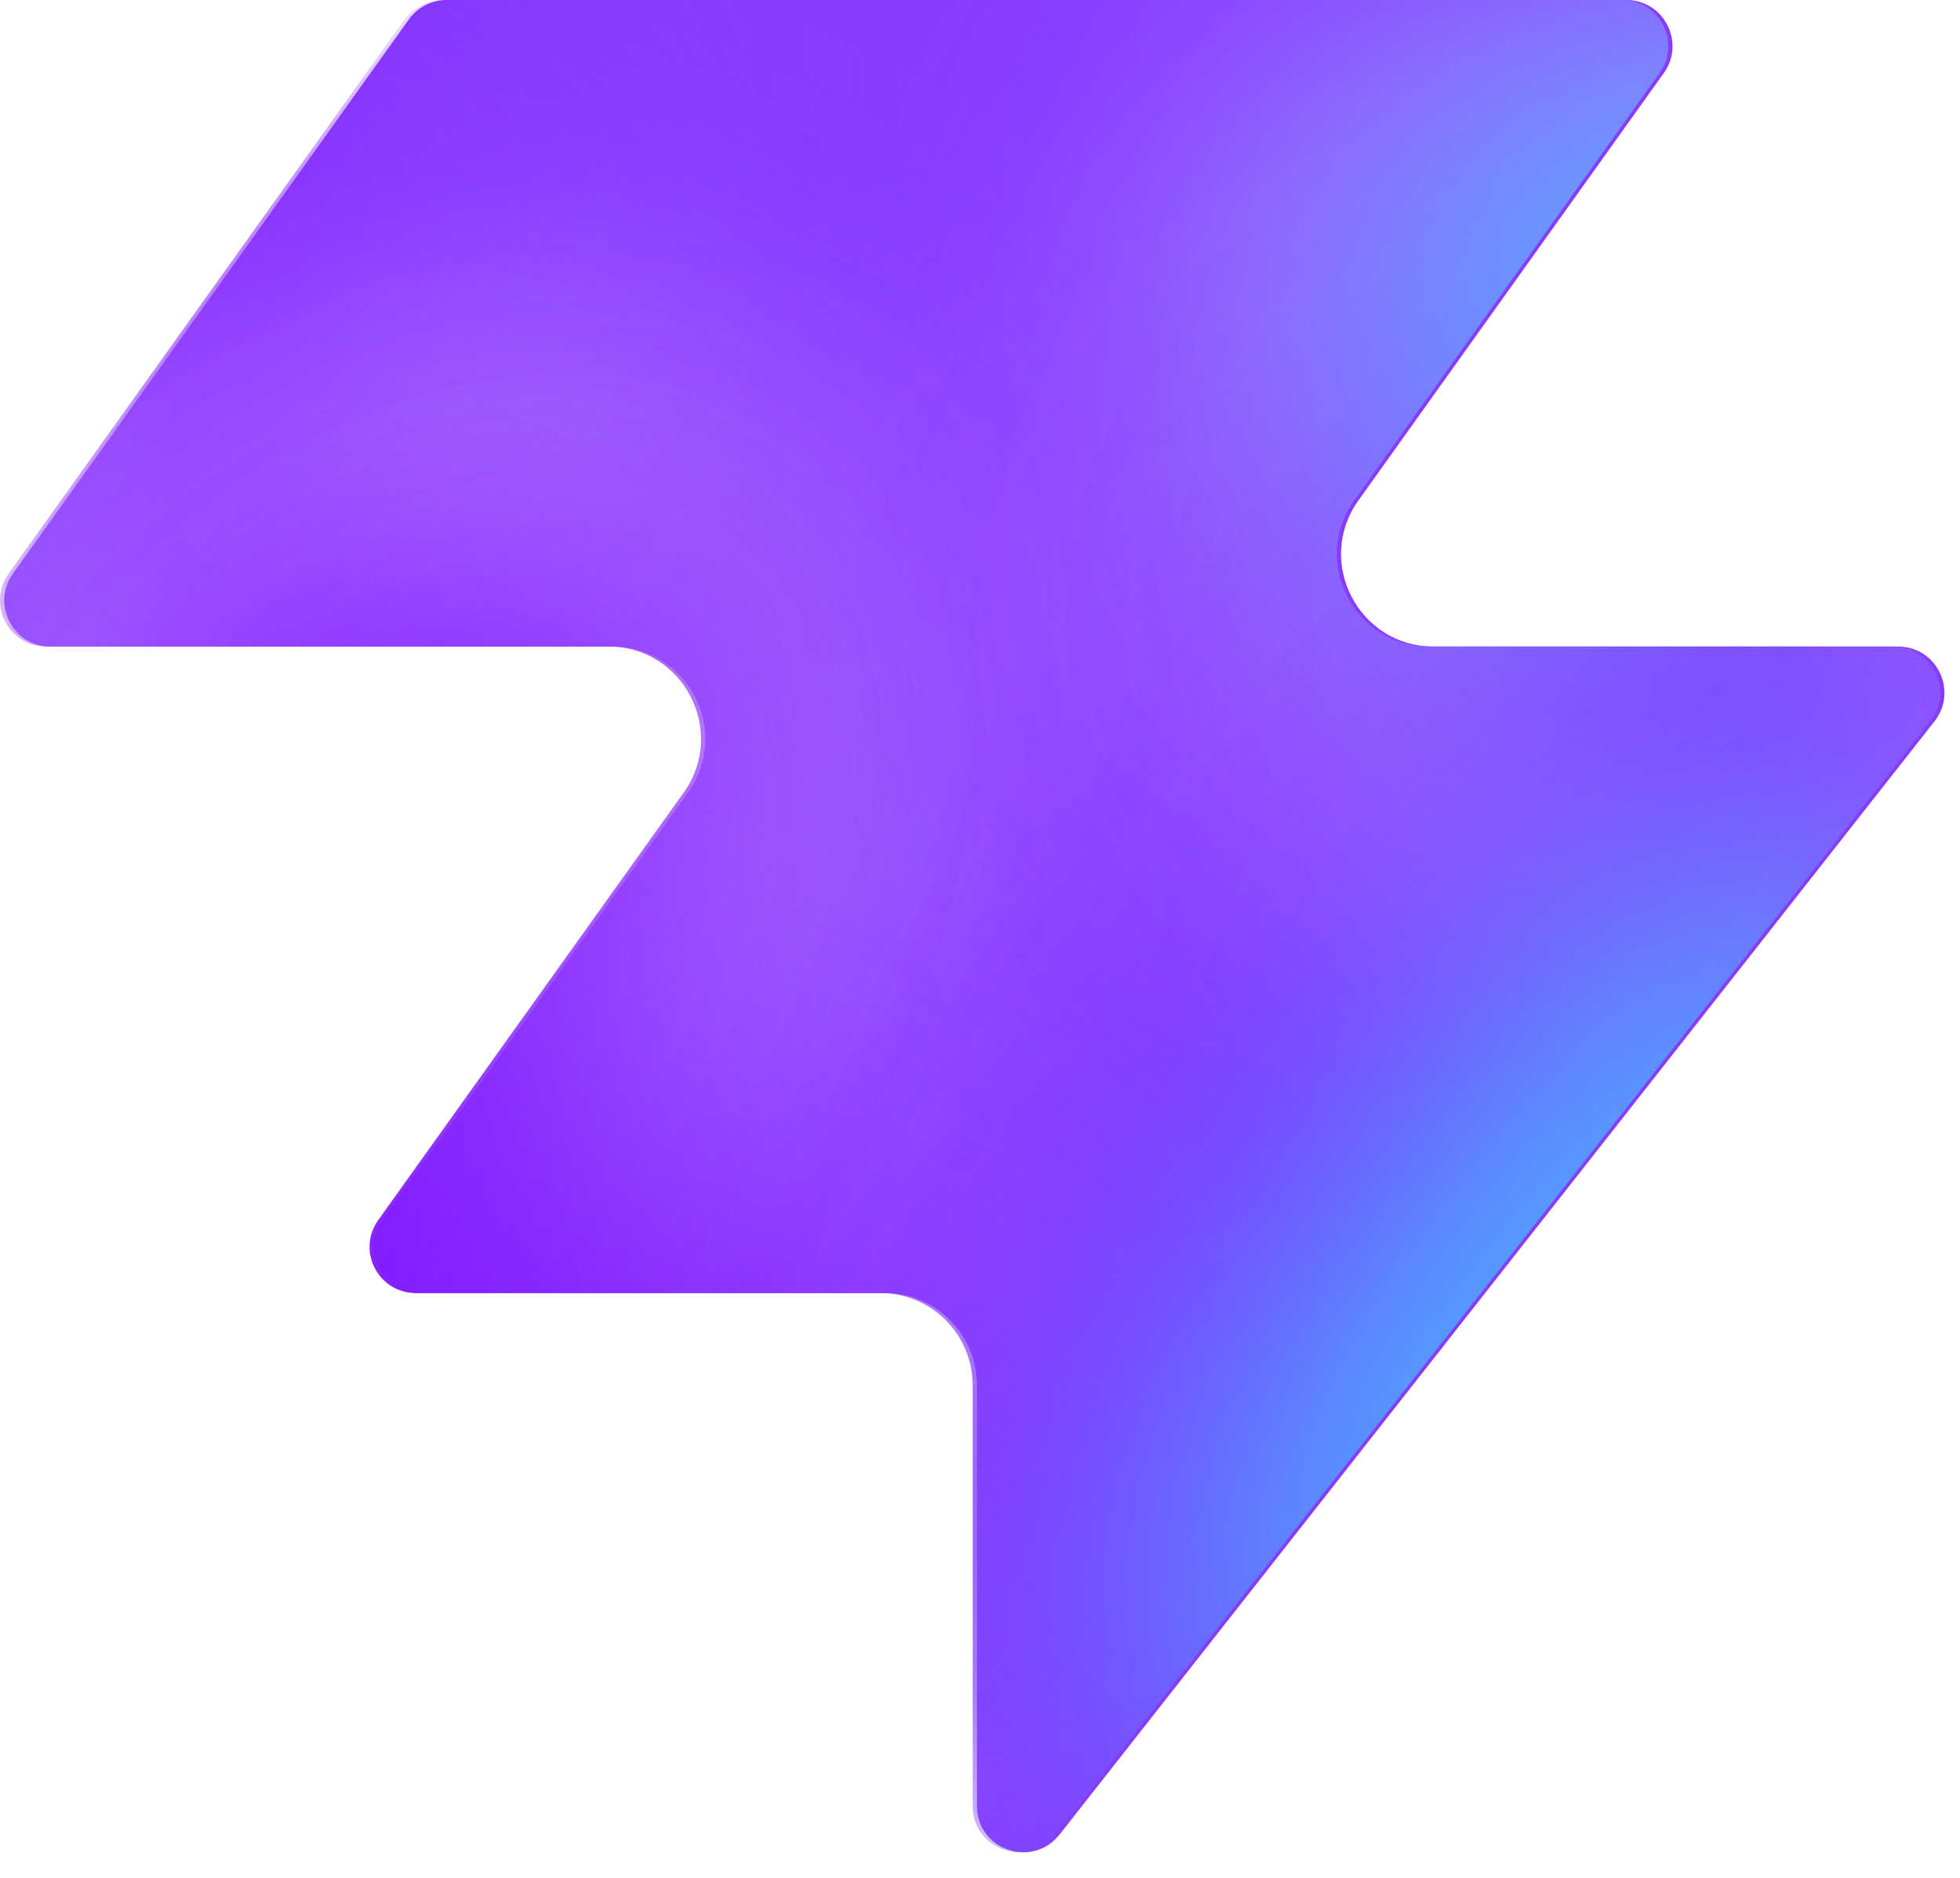
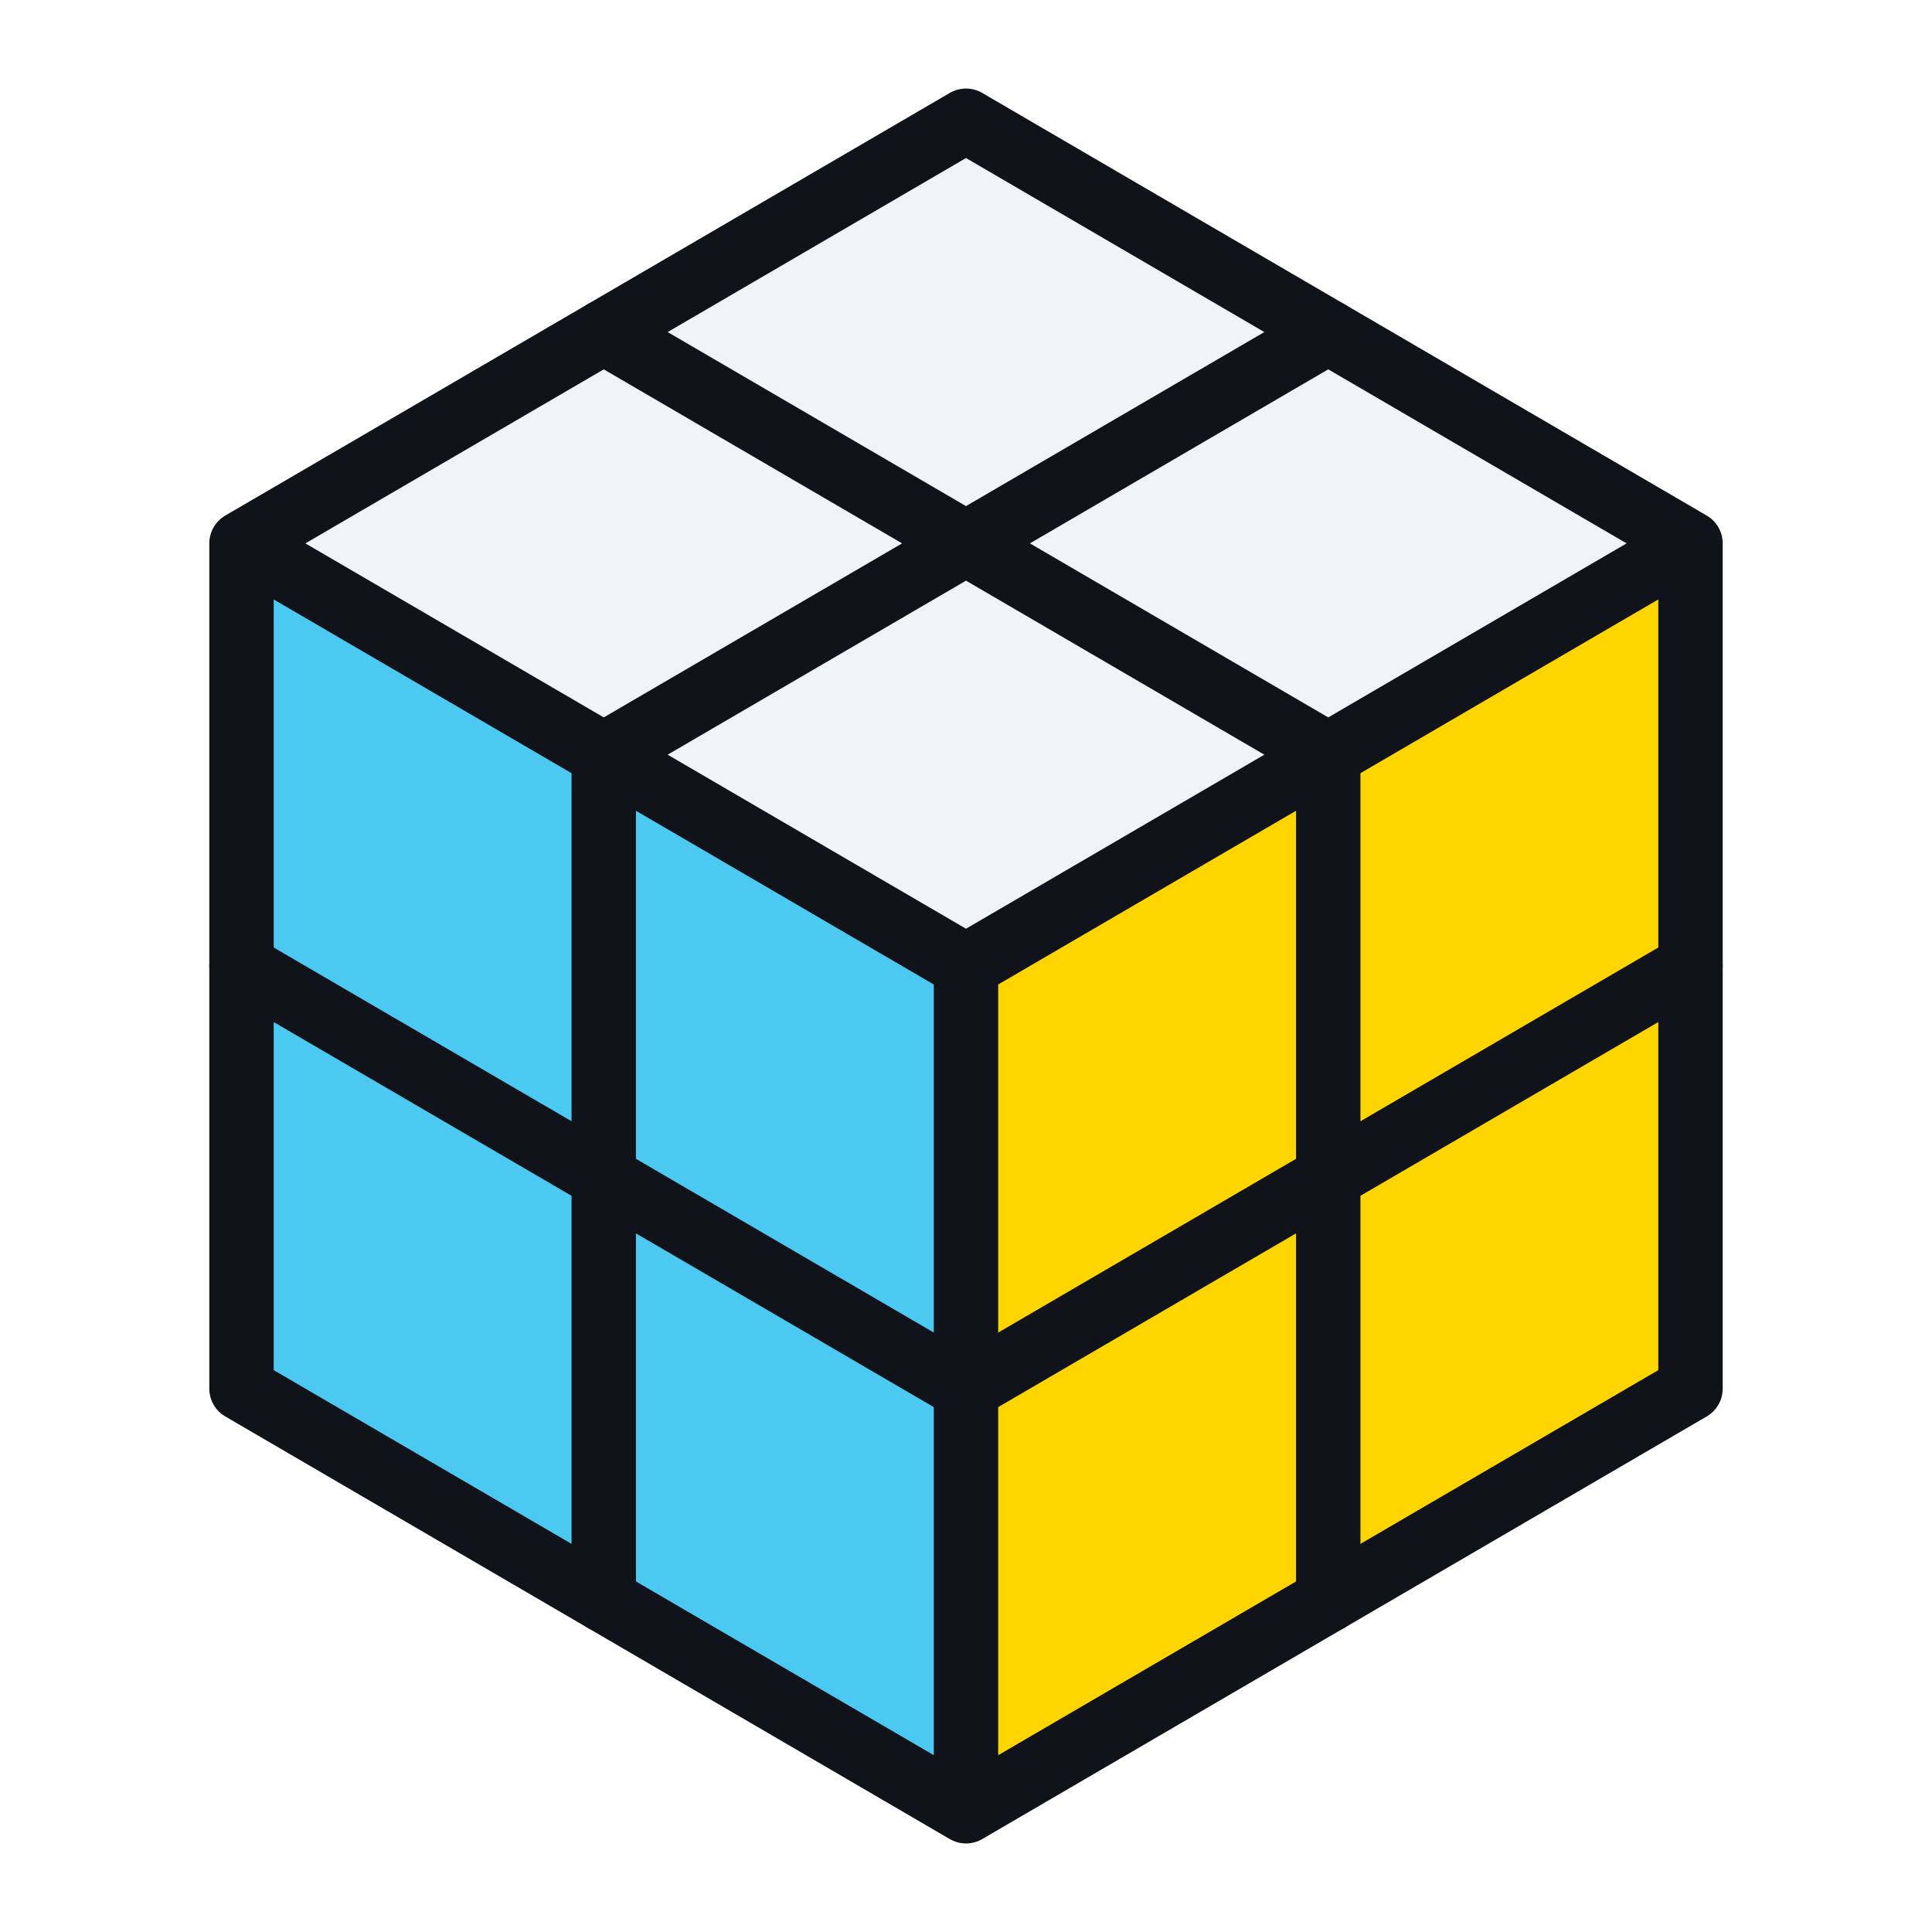
- <svg xmlns="http://www.w3.org/2000/svg" width="48" height="46" fill="none" viewBox="0 0 48 46">
-   <path fill="#863bff" d="M25.946 44.938c-.664.845-2.021.375-2.021-.698V33.937a2.26 2.26 0 0 0-2.262-2.262H10.287c-.92 0-1.456-1.04-.92-1.788l7.48-10.471c1.07-1.497 0-3.578-1.842-3.578H1.237c-.92 0-1.456-1.04-.92-1.788L10.013.474c.214-.297.556-.474.92-.474h28.894c.92 0 1.456 1.04.92 1.788l-7.48 10.471c-1.07 1.498 0 3.579 1.842 3.579h11.377c.943 0 1.473 1.088.89 1.83L25.947 44.94z" style="fill:#863bff;fill:color(display-p3 .525 .23 1);fill-opacity:1" />
-   <mask id="a" width="48" height="46" x="0" y="0" maskUnits="userSpaceOnUse" style="mask-type:alpha">
-     <path fill="#000" d="M25.842 44.938c-.664.844-2.021.375-2.021-.698V33.937a2.26 2.26 0 0 0-2.262-2.262H10.183c-.92 0-1.456-1.04-.92-1.788l7.48-10.471c1.07-1.498 0-3.579-1.842-3.579H1.133c-.92 0-1.456-1.04-.92-1.787L9.91.473c.214-.297.556-.474.92-.474h28.894c.92 0 1.456 1.04.92 1.788l-7.48 10.471c-1.07 1.498 0 3.578 1.842 3.578h11.377c.943 0 1.473 1.088.89 1.832L25.843 44.94z" style="fill:#000;fill-opacity:1" />
-   </mask>
-   <g mask="url(#a)">
-     <g filter="url(#b)">
-       <ellipse cx="5.508" cy="14.704" fill="#ede6ff" rx="5.508" ry="14.704" style="fill:#ede6ff;fill:color(display-p3 .927 .903 1);fill-opacity:1" transform="matrix(.00324 1 1 -.00324 -4.47 31.516)" />
-     </g>
-     <g filter="url(#c)">
-       <ellipse cx="10.399" cy="29.851" fill="#ede6ff" rx="10.399" ry="29.851" style="fill:#ede6ff;fill:color(display-p3 .927 .903 1);fill-opacity:1" transform="matrix(.00324 1 1 -.00324 -39.328 7.883)" />
-     </g>
-     <g filter="url(#d)">
-       <ellipse cx="5.508" cy="30.487" fill="#7e14ff" rx="5.508" ry="30.487" style="fill:#7e14ff;fill:color(display-p3 .492 .077 1);fill-opacity:1" transform="rotate(89.814 -25.913 -14.639)scale(1 -1)" />
-     </g>
-     <g filter="url(#e)">
-       <ellipse cx="5.508" cy="30.599" fill="#7e14ff" rx="5.508" ry="30.599" style="fill:#7e14ff;fill:color(display-p3 .492 .077 1);fill-opacity:1" transform="rotate(89.814 -32.644 -3.334)scale(1 -1)" />
-     </g>
-     <g filter="url(#f)">
-       <ellipse cx="5.508" cy="30.599" fill="#7e14ff" rx="5.508" ry="30.599" style="fill:#7e14ff;fill:color(display-p3 .492 .077 1);fill-opacity:1" transform="matrix(.00324 1 1 -.00324 -34.34 30.47)" />
-     </g>
-     <g filter="url(#g)">
-       <ellipse cx="14.072" cy="22.078" fill="#ede6ff" rx="14.072" ry="22.078" style="fill:#ede6ff;fill:color(display-p3 .927 .903 1);fill-opacity:1" transform="rotate(93.35 24.506 48.493)scale(-1 1)" />
-     </g>
-     <g filter="url(#h)">
-       <ellipse cx="3.47" cy="21.501" fill="#7e14ff" rx="3.47" ry="21.501" style="fill:#7e14ff;fill:color(display-p3 .492 .077 1);fill-opacity:1" transform="rotate(89.009 28.708 47.59)scale(-1 1)" />
-     </g>
-     <g filter="url(#i)">
-       <ellipse cx="3.47" cy="21.501" fill="#7e14ff" rx="3.47" ry="21.501" style="fill:#7e14ff;fill:color(display-p3 .492 .077 1);fill-opacity:1" transform="rotate(89.009 28.708 47.59)scale(-1 1)" />
-     </g>
-     <g filter="url(#j)">
-       <ellipse cx=".387" cy="8.972" fill="#7e14ff" rx="4.407" ry="29.108" style="fill:#7e14ff;fill:color(display-p3 .492 .077 1);fill-opacity:1" transform="rotate(39.51 .387 8.972)" />
-     </g>
-     <g filter="url(#k)">
-       <ellipse cx="47.523" cy="-6.092" fill="#7e14ff" rx="4.407" ry="29.108" style="fill:#7e14ff;fill:color(display-p3 .492 .077 1);fill-opacity:1" transform="rotate(37.892 47.523 -6.092)" />
-     </g>
-     <g filter="url(#l)">
-       <ellipse cx="41.412" cy="6.333" fill="#47bfff" rx="5.971" ry="9.665" style="fill:#47bfff;fill:color(display-p3 .28 .748 1);fill-opacity:1" transform="rotate(37.892 41.412 6.333)" />
-     </g>
-     <g filter="url(#m)">
-       <ellipse cx="-1.879" cy="38.332" fill="#7e14ff" rx="4.407" ry="29.108" style="fill:#7e14ff;fill:color(display-p3 .492 .077 1);fill-opacity:1" transform="rotate(37.892 -1.88 38.332)" />
-     </g>
-     <g filter="url(#n)">
-       <ellipse cx="-1.879" cy="38.332" fill="#7e14ff" rx="4.407" ry="29.108" style="fill:#7e14ff;fill:color(display-p3 .492 .077 1);fill-opacity:1" transform="rotate(37.892 -1.88 38.332)" />
-     </g>
-     <g filter="url(#o)">
-       <ellipse cx="35.651" cy="29.907" fill="#7e14ff" rx="4.407" ry="29.108" style="fill:#7e14ff;fill:color(display-p3 .492 .077 1);fill-opacity:1" transform="rotate(37.892 35.651 29.907)" />
-     </g>
-     <g filter="url(#p)">
-       <ellipse cx="38.418" cy="32.4" fill="#47bfff" rx="5.971" ry="15.297" style="fill:#47bfff;fill:color(display-p3 .28 .748 1);fill-opacity:1" transform="rotate(37.892 38.418 32.4)" />
-     </g>
+ <svg xmlns="http://www.w3.org/2000/svg" viewBox="0 0 48 48" width="48" height="48">
+   <path d="M24 3 42 13.5 24 24 6 13.5Z" fill="#F2F3F7" />
+   <path d="M6 13.5 24 24V45L6 34.5Z" fill="#4CC9F0" />
+   <path d="M42 13.5 24 24V45L42 34.5Z" fill="#FFD500" />
+   <g stroke="#10131A" stroke-width="1.6" stroke-linecap="round" stroke-linejoin="round" fill="none">
+     <path d="M33 8.25 15 18.75M15 8.25 33 18.75" />
+     <path d="M15 18.75v21M6 24l18 10.5" />
+     <path d="M33 18.75v21M24 34.5 42 24" />
+     <path d="M24 3 42 13.5v21L24 45 6 34.5v-21Z M24 24v21M6 13.5 24 24l18-10.5" />
  </g>
-   <defs>
-     <filter id="b" width="60.045" height="41.654" x="-19.77" y="16.149" color-interpolation-filters="sRGB" filterUnits="userSpaceOnUse">
-       <feFlood flood-opacity="0" result="BackgroundImageFix" />
-       <feBlend in="SourceGraphic" in2="BackgroundImageFix" result="shape" />
-       <feGaussianBlur result="effect1_foregroundBlur_2002_17158" stdDeviation="7.659" />
-     </filter>
-     <filter id="c" width="90.34" height="51.437" x="-54.613" y="-7.533" color-interpolation-filters="sRGB" filterUnits="userSpaceOnUse">
-       <feFlood flood-opacity="0" result="BackgroundImageFix" />
-       <feBlend in="SourceGraphic" in2="BackgroundImageFix" result="shape" />
-       <feGaussianBlur result="effect1_foregroundBlur_2002_17158" stdDeviation="7.659" />
-     </filter>
-     <filter id="d" width="79.355" height="29.4" x="-49.64" y="2.03" color-interpolation-filters="sRGB" filterUnits="userSpaceOnUse">
-       <feFlood flood-opacity="0" result="BackgroundImageFix" />
-       <feBlend in="SourceGraphic" in2="BackgroundImageFix" result="shape" />
-       <feGaussianBlur result="effect1_foregroundBlur_2002_17158" stdDeviation="4.596" />
-     </filter>
-     <filter id="e" width="79.579" height="29.4" x="-45.045" y="20.029" color-interpolation-filters="sRGB" filterUnits="userSpaceOnUse">
-       <feFlood flood-opacity="0" result="BackgroundImageFix" />
-       <feBlend in="SourceGraphic" in2="BackgroundImageFix" result="shape" />
-       <feGaussianBlur result="effect1_foregroundBlur_2002_17158" stdDeviation="4.596" />
-     </filter>
-     <filter id="f" width="79.579" height="29.4" x="-43.513" y="21.178" color-interpolation-filters="sRGB" filterUnits="userSpaceOnUse">
-       <feFlood flood-opacity="0" result="BackgroundImageFix" />
-       <feBlend in="SourceGraphic" in2="BackgroundImageFix" result="shape" />
-       <feGaussianBlur result="effect1_foregroundBlur_2002_17158" stdDeviation="4.596" />
-     </filter>
-     <filter id="g" width="74.749" height="58.852" x="15.756" y="-17.901" color-interpolation-filters="sRGB" filterUnits="userSpaceOnUse">
-       <feFlood flood-opacity="0" result="BackgroundImageFix" />
-       <feBlend in="SourceGraphic" in2="BackgroundImageFix" result="shape" />
-       <feGaussianBlur result="effect1_foregroundBlur_2002_17158" stdDeviation="7.659" />
-     </filter>
-     <filter id="h" width="61.377" height="25.362" x="23.548" y="2.284" color-interpolation-filters="sRGB" filterUnits="userSpaceOnUse">
-       <feFlood flood-opacity="0" result="BackgroundImageFix" />
-       <feBlend in="SourceGraphic" in2="BackgroundImageFix" result="shape" />
-       <feGaussianBlur result="effect1_foregroundBlur_2002_17158" stdDeviation="4.596" />
-     </filter>
-     <filter id="i" width="61.377" height="25.362" x="23.548" y="2.284" color-interpolation-filters="sRGB" filterUnits="userSpaceOnUse">
-       <feFlood flood-opacity="0" result="BackgroundImageFix" />
-       <feBlend in="SourceGraphic" in2="BackgroundImageFix" result="shape" />
-       <feGaussianBlur result="effect1_foregroundBlur_2002_17158" stdDeviation="4.596" />
-     </filter>
-     <filter id="j" width="56.045" height="63.649" x="-27.636" y="-22.853" color-interpolation-filters="sRGB" filterUnits="userSpaceOnUse">
-       <feFlood flood-opacity="0" result="BackgroundImageFix" />
-       <feBlend in="SourceGraphic" in2="BackgroundImageFix" result="shape" />
-       <feGaussianBlur result="effect1_foregroundBlur_2002_17158" stdDeviation="4.596" />
-     </filter>
-     <filter id="k" width="54.814" height="64.646" x="20.116" y="-38.415" color-interpolation-filters="sRGB" filterUnits="userSpaceOnUse">
-       <feFlood flood-opacity="0" result="BackgroundImageFix" />
-       <feBlend in="SourceGraphic" in2="BackgroundImageFix" result="shape" />
-       <feGaussianBlur result="effect1_foregroundBlur_2002_17158" stdDeviation="4.596" />
-     </filter>
-     <filter id="l" width="33.541" height="35.313" x="24.641" y="-11.323" color-interpolation-filters="sRGB" filterUnits="userSpaceOnUse">
-       <feFlood flood-opacity="0" result="BackgroundImageFix" />
-       <feBlend in="SourceGraphic" in2="BackgroundImageFix" result="shape" />
-       <feGaussianBlur result="effect1_foregroundBlur_2002_17158" stdDeviation="4.596" />
-     </filter>
-     <filter id="m" width="54.814" height="64.646" x="-29.286" y="6.009" color-interpolation-filters="sRGB" filterUnits="userSpaceOnUse">
-       <feFlood flood-opacity="0" result="BackgroundImageFix" />
-       <feBlend in="SourceGraphic" in2="BackgroundImageFix" result="shape" />
-       <feGaussianBlur result="effect1_foregroundBlur_2002_17158" stdDeviation="4.596" />
-     </filter>
-     <filter id="n" width="54.814" height="64.646" x="-29.286" y="6.009" color-interpolation-filters="sRGB" filterUnits="userSpaceOnUse">
-       <feFlood flood-opacity="0" result="BackgroundImageFix" />
-       <feBlend in="SourceGraphic" in2="BackgroundImageFix" result="shape" />
-       <feGaussianBlur result="effect1_foregroundBlur_2002_17158" stdDeviation="4.596" />
-     </filter>
-     <filter id="o" width="54.814" height="64.646" x="8.244" y="-2.416" color-interpolation-filters="sRGB" filterUnits="userSpaceOnUse">
-       <feFlood flood-opacity="0" result="BackgroundImageFix" />
-       <feBlend in="SourceGraphic" in2="BackgroundImageFix" result="shape" />
-       <feGaussianBlur result="effect1_foregroundBlur_2002_17158" stdDeviation="4.596" />
-     </filter>
-     <filter id="p" width="39.409" height="43.623" x="18.713" y="10.588" color-interpolation-filters="sRGB" filterUnits="userSpaceOnUse">
-       <feFlood flood-opacity="0" result="BackgroundImageFix" />
-       <feBlend in="SourceGraphic" in2="BackgroundImageFix" result="shape" />
-       <feGaussianBlur result="effect1_foregroundBlur_2002_17158" stdDeviation="4.596" />
-     </filter>
-   </defs>
</svg>
